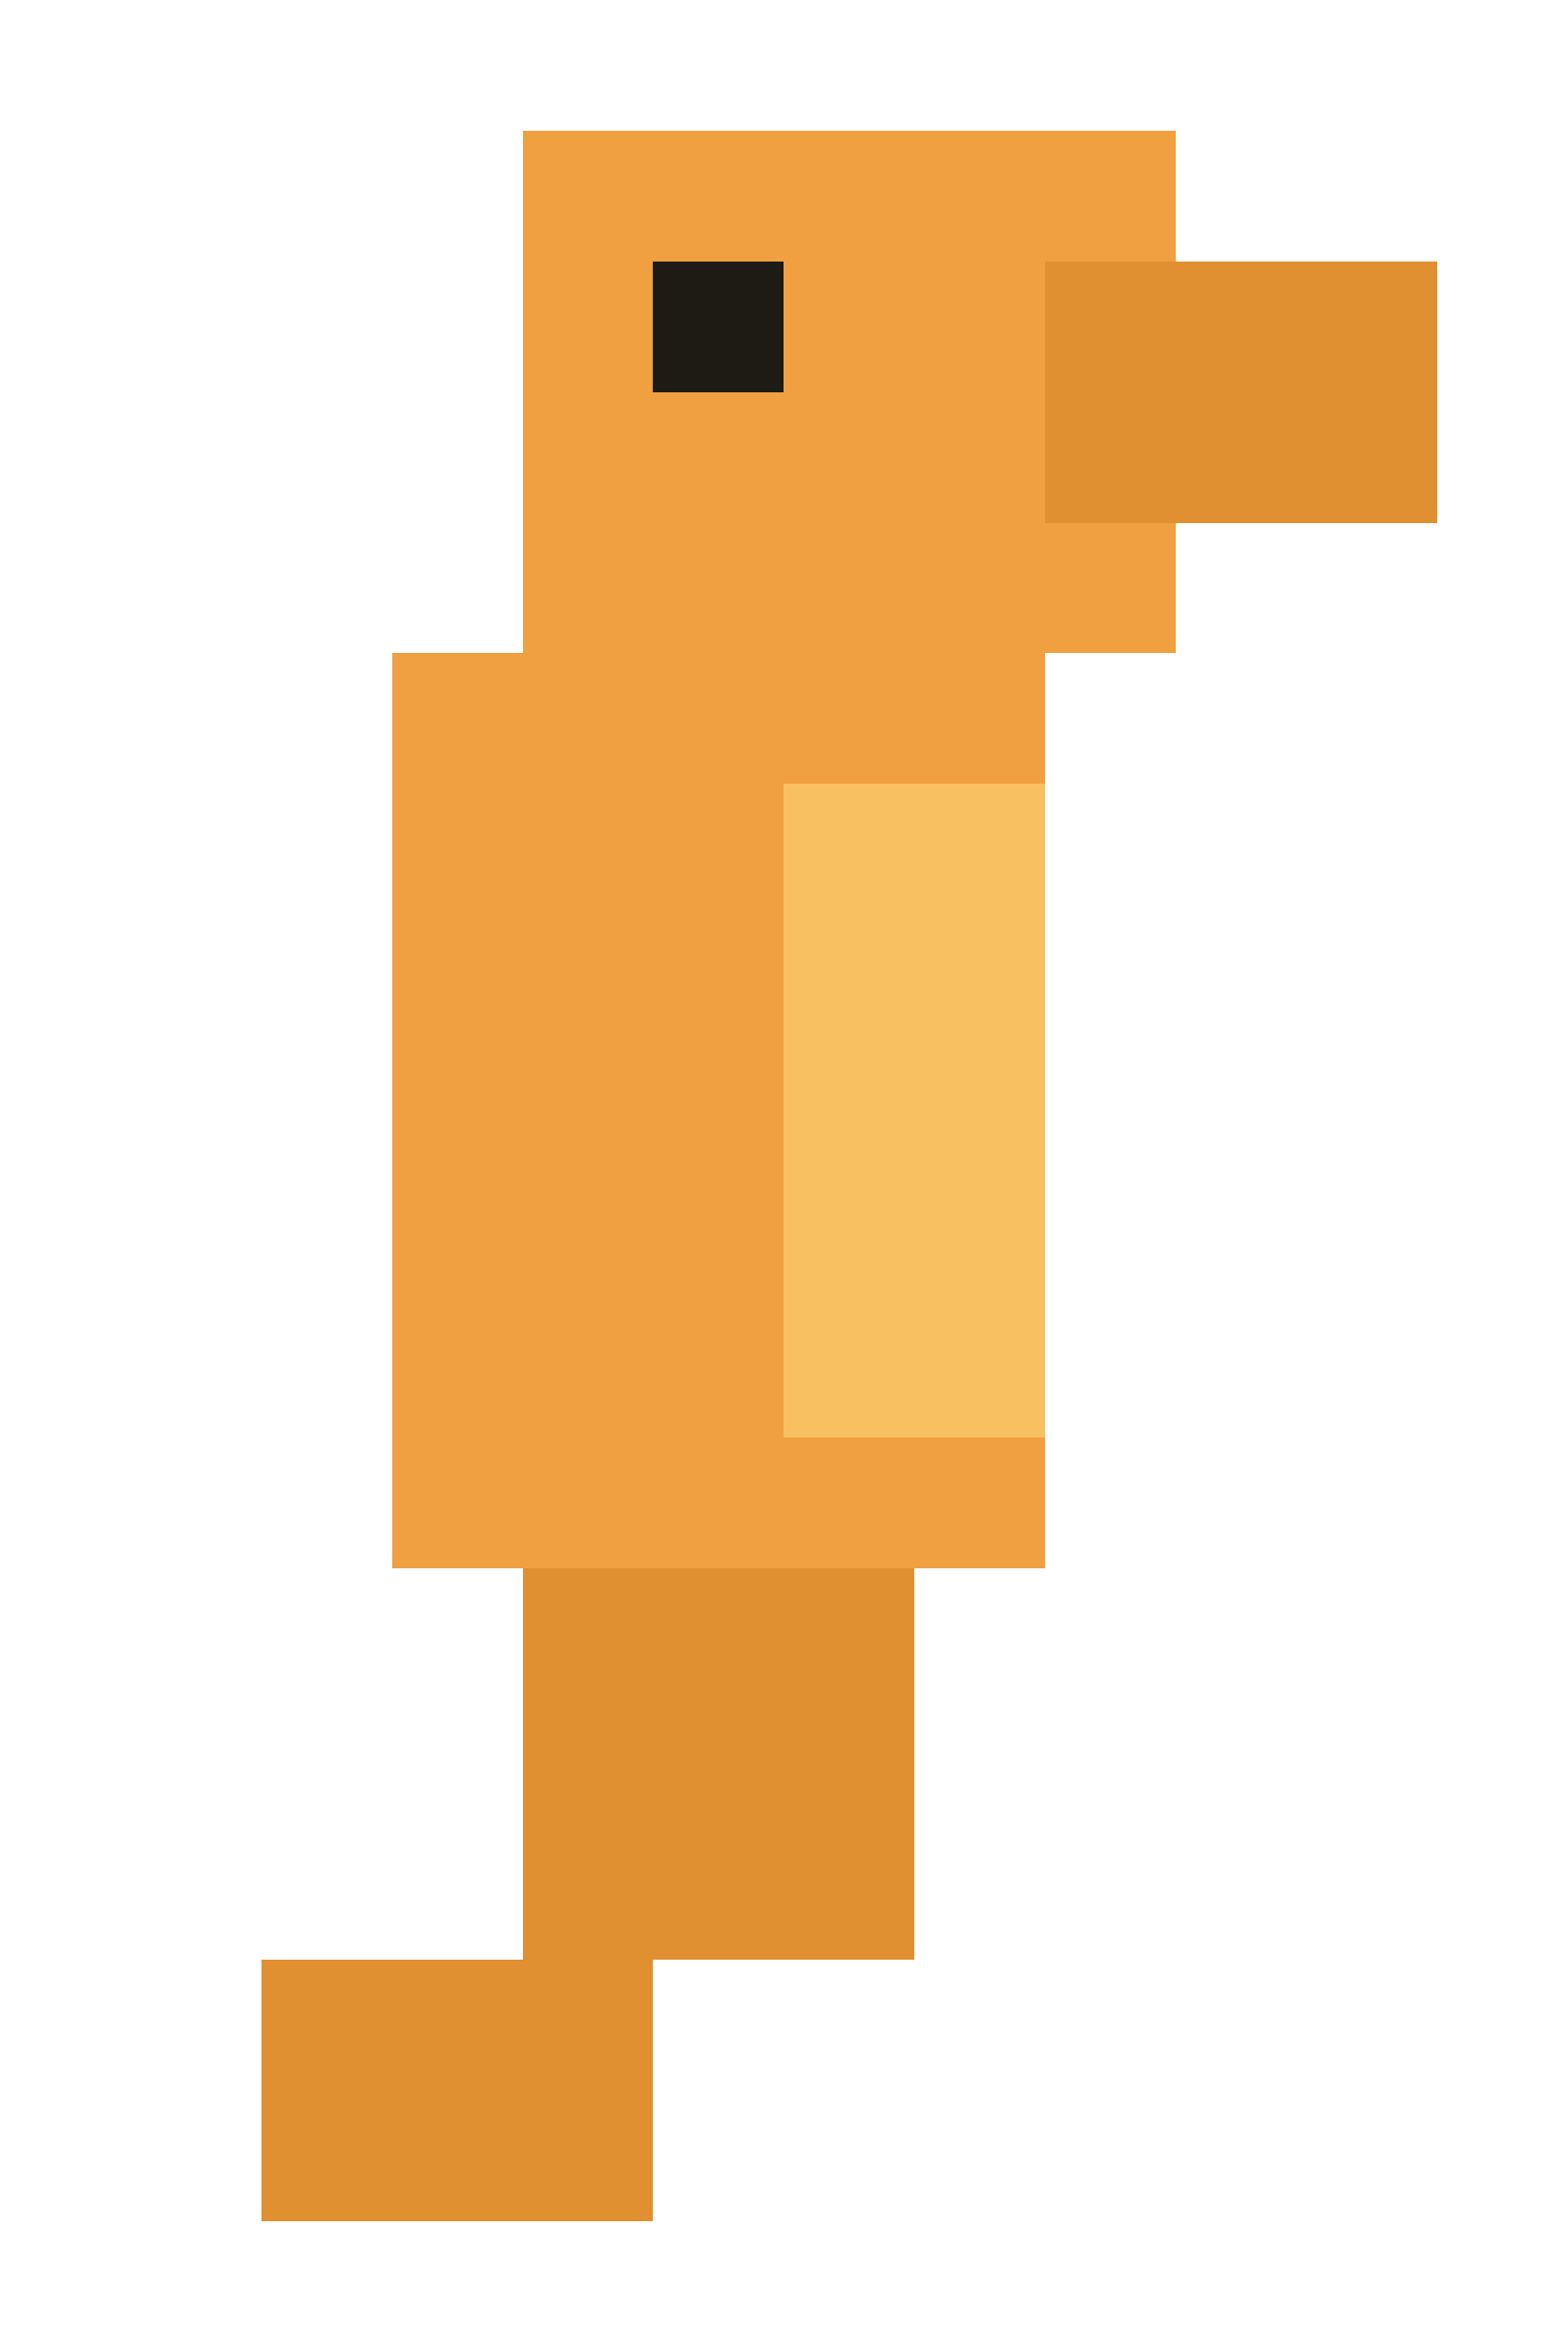
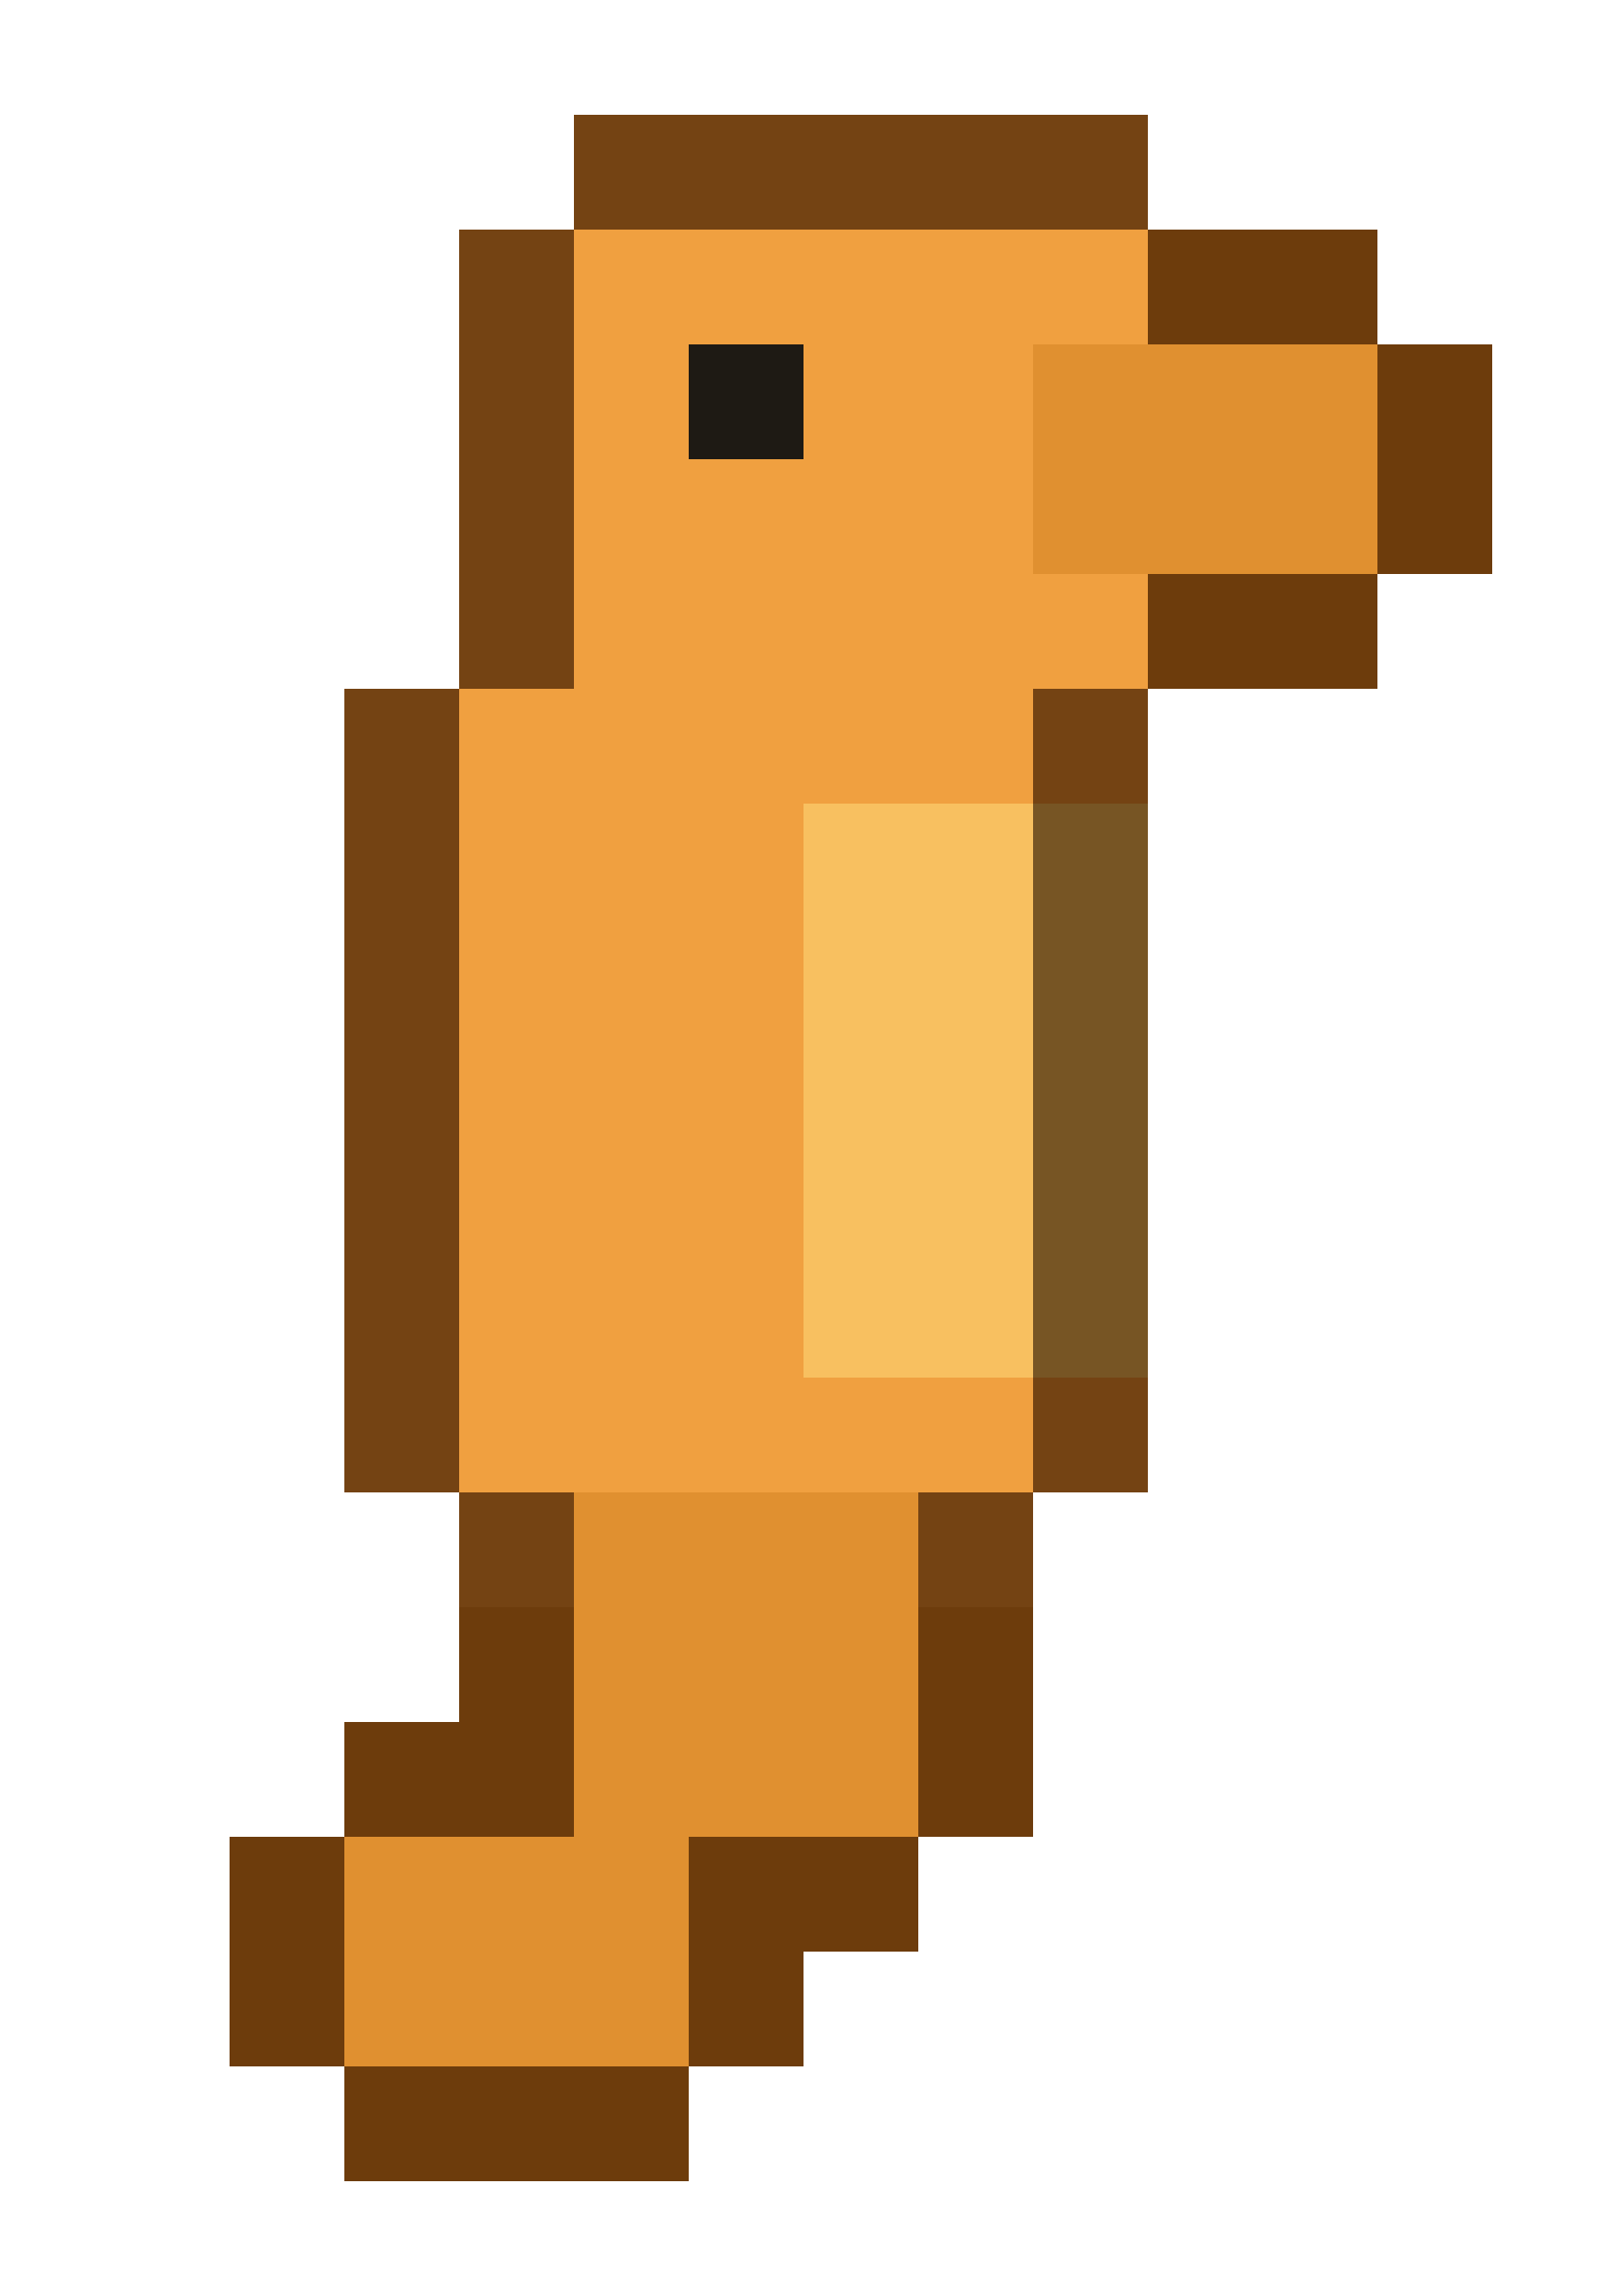
- <svg xmlns="http://www.w3.org/2000/svg" width="12" height="18" viewBox="0 0 12 18" shape-rendering="crispEdges">
-   <rect x="4" y="1" width="5" height="4" fill="#f0a040" />
-   <rect x="8" y="2" width="3" height="2" fill="#e09030" />
-   <rect x="5" y="2" width="1" height="1" fill="#1e1a14" />
-   <rect x="3" y="5" width="5" height="7" fill="#f0a040" />
-   <rect x="6" y="6" width="2" height="5" fill="#f8c060" />
-   <rect x="4" y="12" width="3" height="3" fill="#e09030" />
-   <rect x="2" y="15" width="3" height="2" fill="#e09030" />
+ <svg xmlns="http://www.w3.org/2000/svg" width="14" height="20" viewBox="-1 -1 14 20" shape-rendering="crispEdges">
+   <g id="outline">
+     <g transform="translate(-1 0)">
+       <rect x="4" y="1" width="5" height="4" fill="#744313" />
+       <rect x="8" y="2" width="3" height="2" fill="#6d3c0c" />
+       <rect x="5" y="2" width="1" height="1" fill="#1c1719" />
+       <rect x="3" y="5" width="5" height="7" fill="#744313" />
+       <rect x="6" y="6" width="2" height="5" fill="#775524" />
+       <rect x="4" y="12" width="3" height="3" fill="#6d3c0c" />
+       <rect x="2" y="15" width="3" height="2" fill="#6d3c0c" />
+     </g>
+     <g transform="translate(1 0)">
+       <rect x="4" y="1" width="5" height="4" fill="#744313" />
+       <rect x="8" y="2" width="3" height="2" fill="#6d3c0c" />
+       <rect x="5" y="2" width="1" height="1" fill="#1c1719" />
+       <rect x="3" y="5" width="5" height="7" fill="#744313" />
+       <rect x="6" y="6" width="2" height="5" fill="#775524" />
+       <rect x="4" y="12" width="3" height="3" fill="#6d3c0c" />
+       <rect x="2" y="15" width="3" height="2" fill="#6d3c0c" />
+     </g>
+     <g transform="translate(0 -1)">
+       <rect x="4" y="1" width="5" height="4" fill="#744313" />
+       <rect x="8" y="2" width="3" height="2" fill="#6d3c0c" />
+       <rect x="5" y="2" width="1" height="1" fill="#1c1719" />
+       <rect x="3" y="5" width="5" height="7" fill="#744313" />
+       <rect x="6" y="6" width="2" height="5" fill="#775524" />
+       <rect x="4" y="12" width="3" height="3" fill="#6d3c0c" />
+       <rect x="2" y="15" width="3" height="2" fill="#6d3c0c" />
+     </g>
+     <g transform="translate(0 1)">
+       <rect x="4" y="1" width="5" height="4" fill="#744313" />
+       <rect x="8" y="2" width="3" height="2" fill="#6d3c0c" />
+       <rect x="5" y="2" width="1" height="1" fill="#1c1719" />
+       <rect x="3" y="5" width="5" height="7" fill="#744313" />
+       <rect x="6" y="6" width="2" height="5" fill="#775524" />
+       <rect x="4" y="12" width="3" height="3" fill="#6d3c0c" />
+       <rect x="2" y="15" width="3" height="2" fill="#6d3c0c" />
+     </g>
+   </g>
+   <g id="art" data-size="12 18" data-box="0 0 12 18">
+     <rect x="4" y="1" width="5" height="4" fill="#f0a040" />
+     <rect x="8" y="2" width="3" height="2" fill="#e09030" />
+     <rect x="5" y="2" width="1" height="1" fill="#1e1a14" />
+     <rect x="3" y="5" width="5" height="7" fill="#f0a040" />
+     <rect x="6" y="6" width="2" height="5" fill="#f8c060" />
+     <rect x="4" y="12" width="3" height="3" fill="#e09030" />
+     <rect x="2" y="15" width="3" height="2" fill="#e09030" />
+   </g>
</svg>
